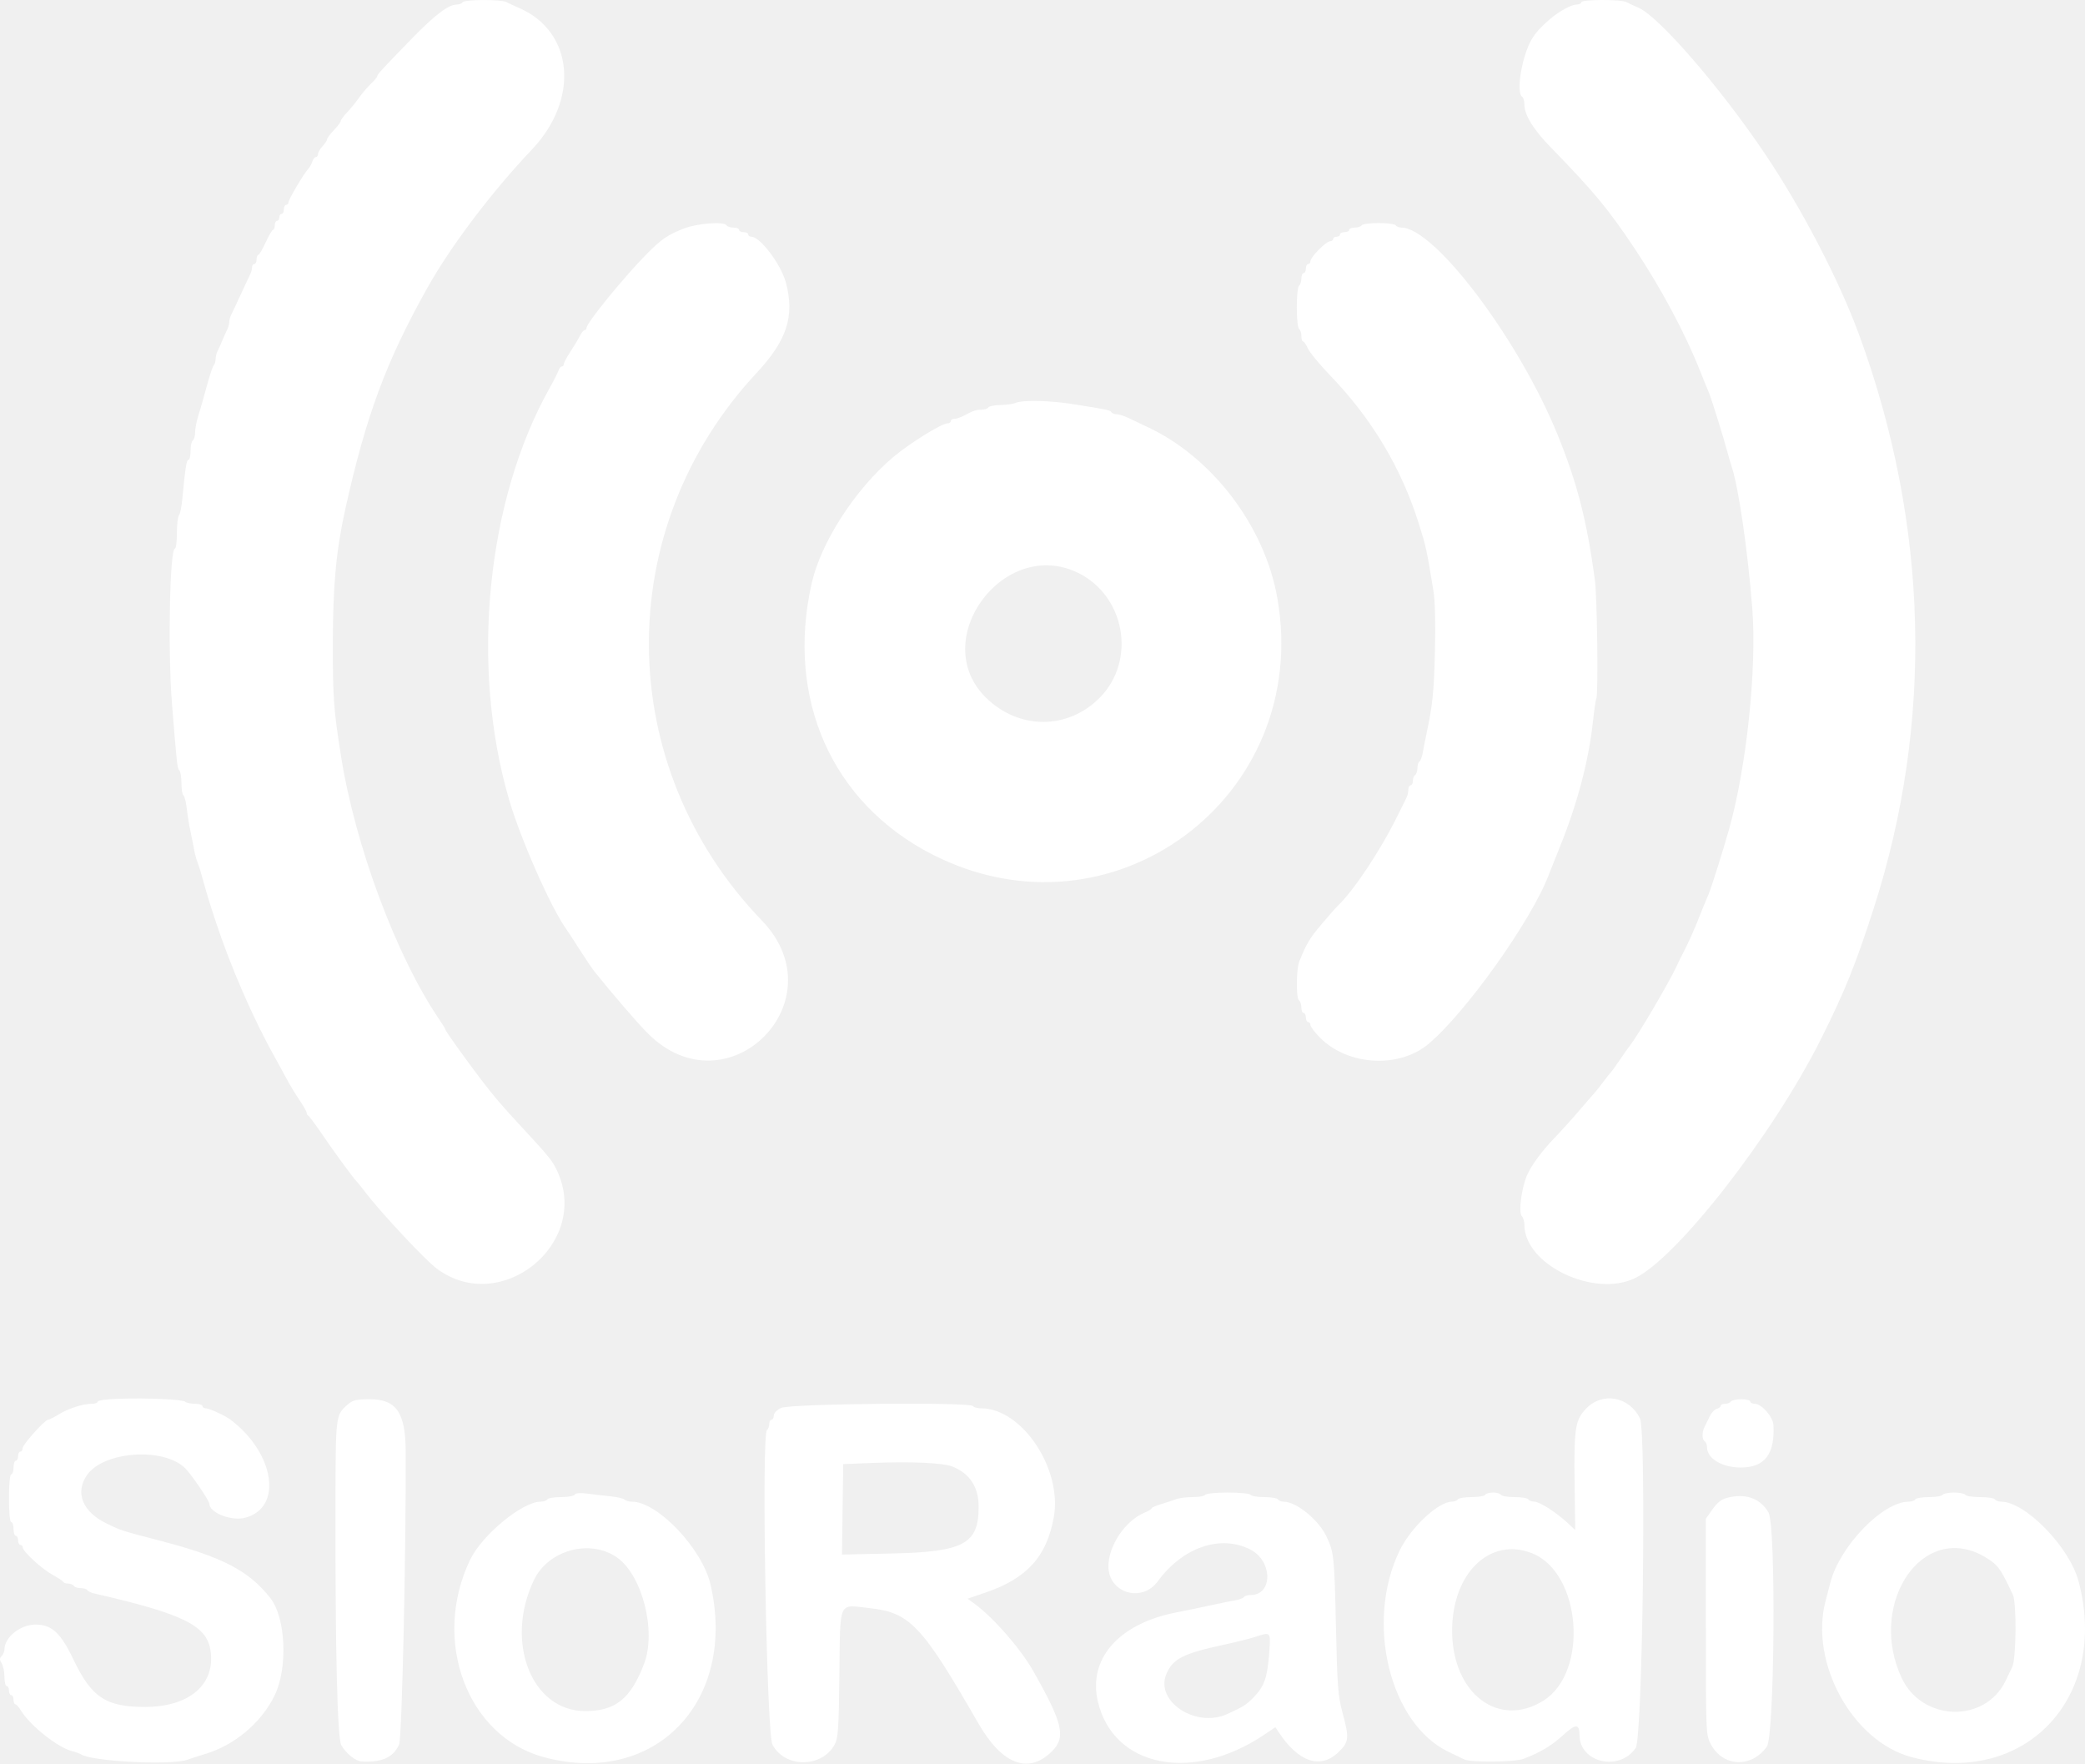
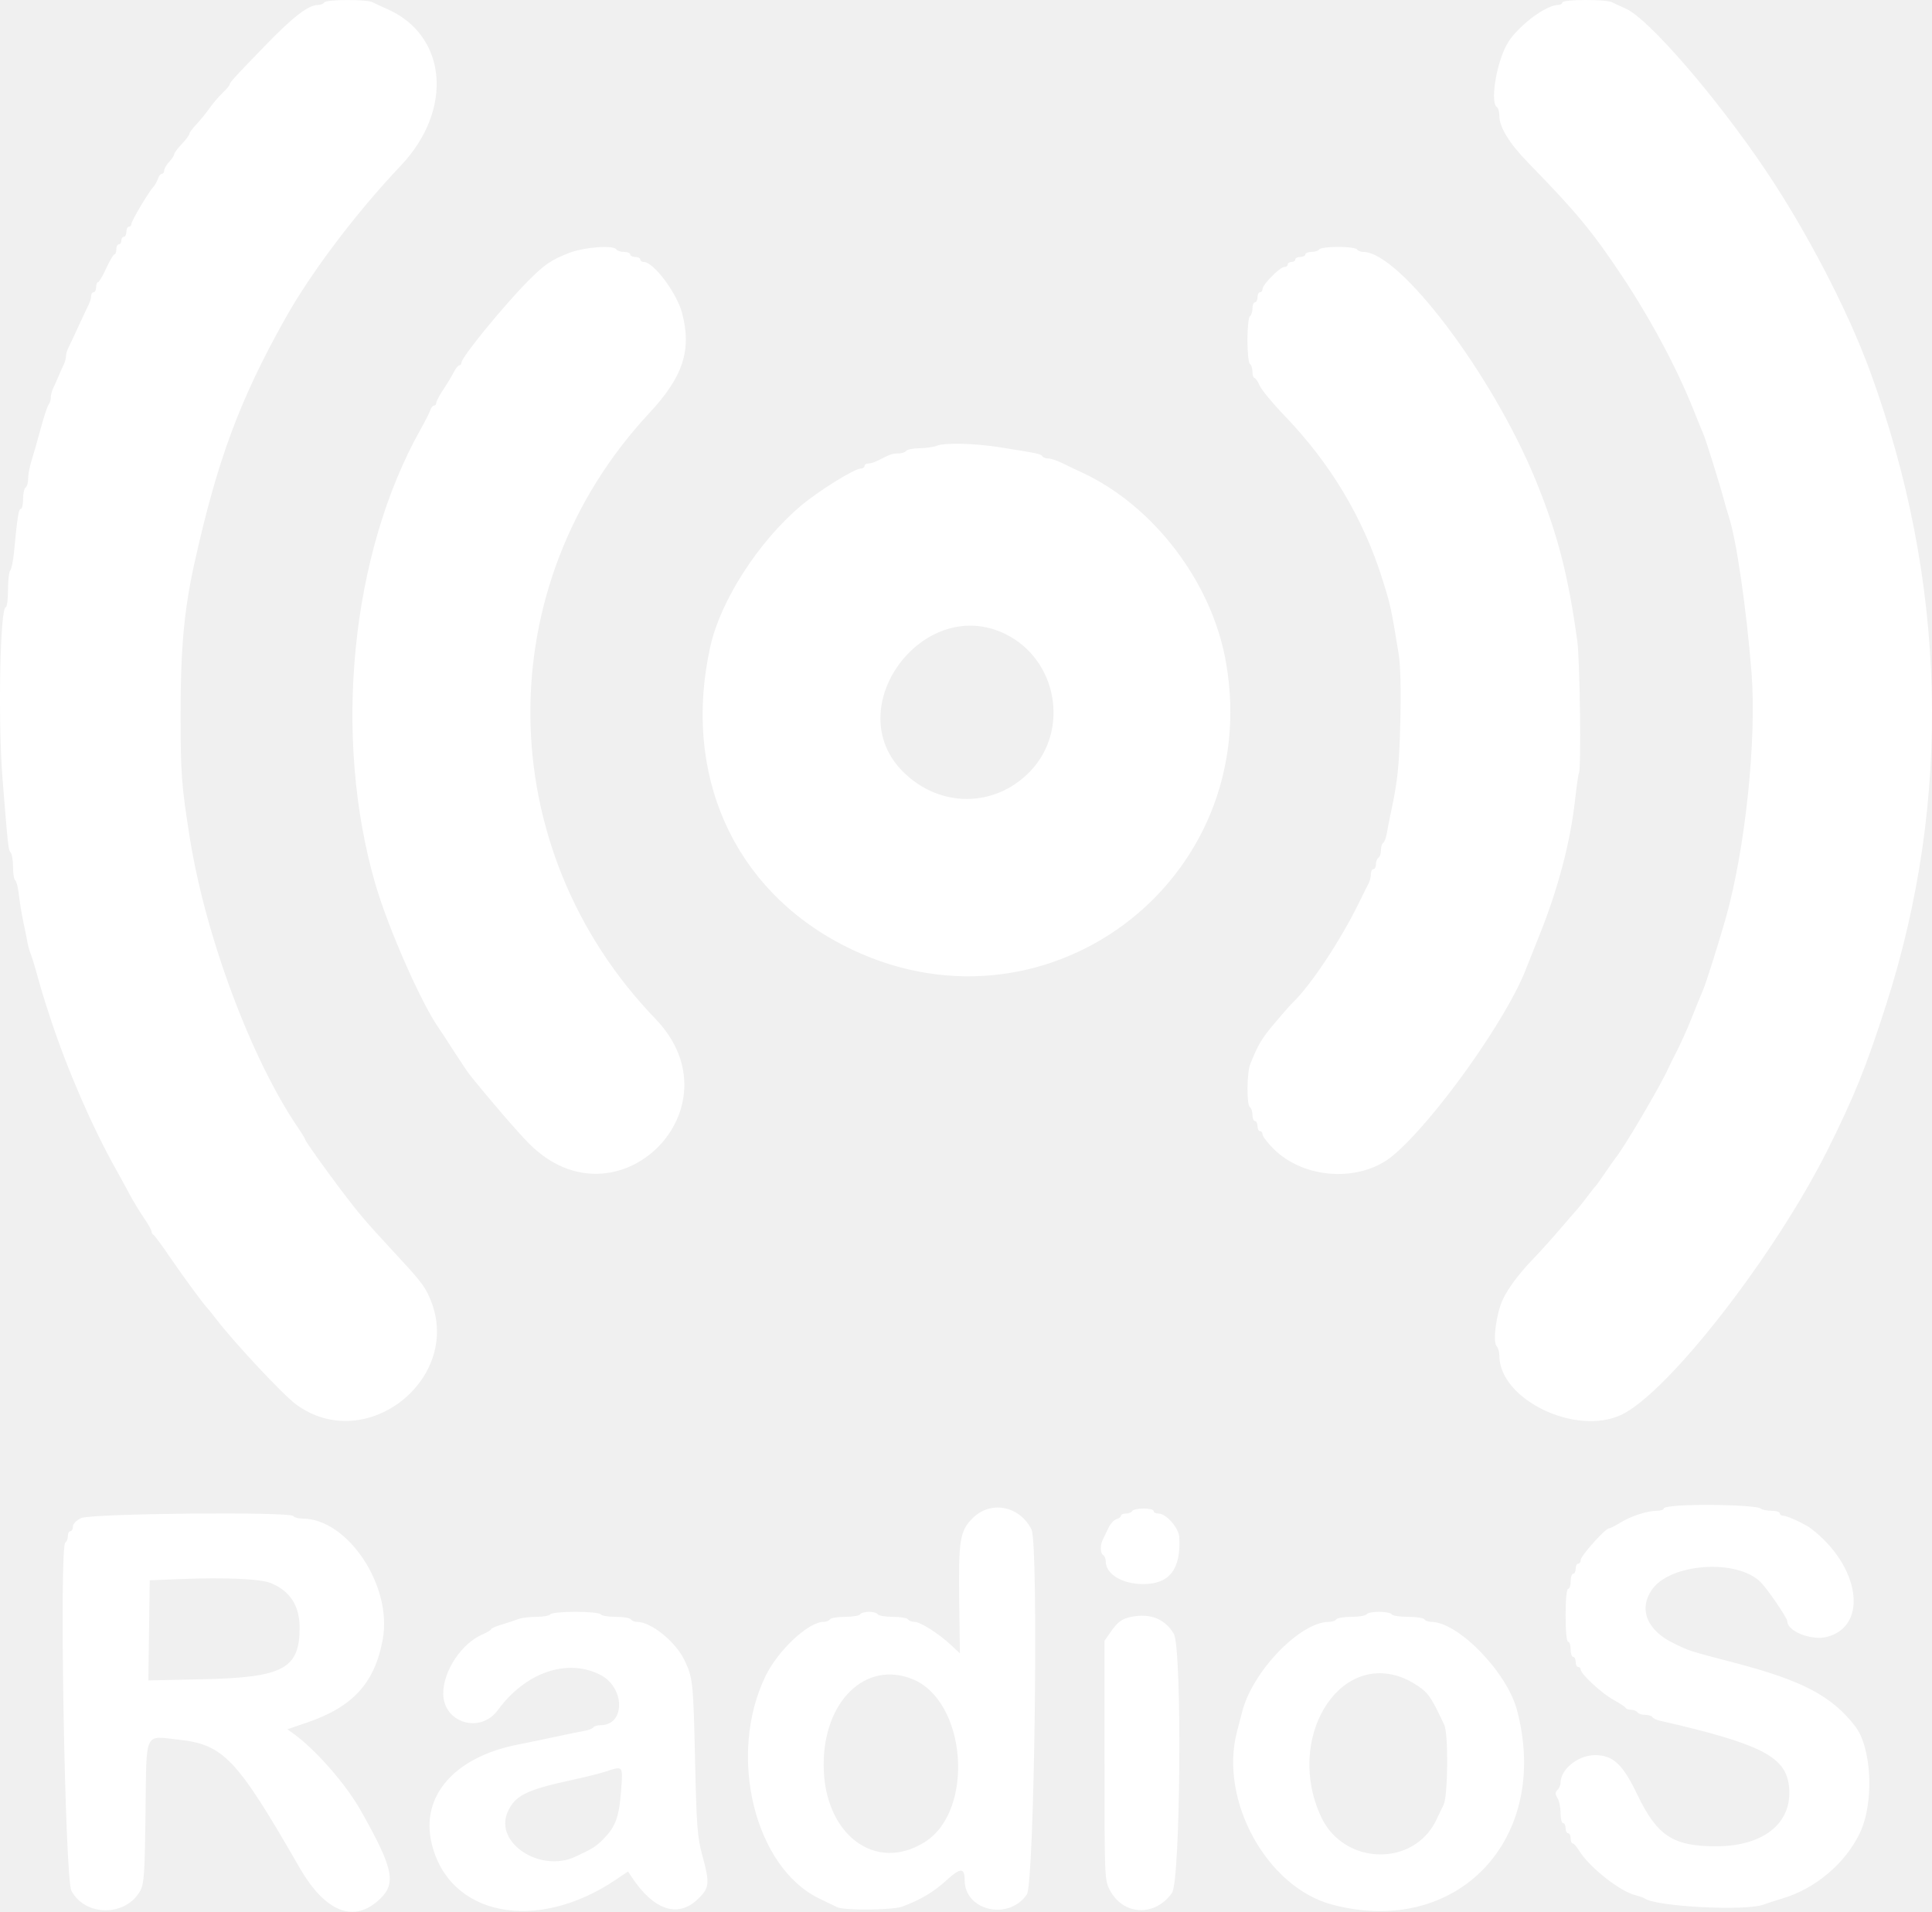
- <svg xmlns="http://www.w3.org/2000/svg" version="1.1" width="366.402" height="309.911" viewBox="0,0,366.402,309.911">
-   <g transform="translate(-56.79911,-67.18157)">
+ <svg xmlns="http://www.w3.org/2000/svg" version="1.1" width="306.765" height="303.544" viewBox="0,0,306.765,303.544">
+   <g transform="translate(-86.61731,-67.18157)">
    <g data-paper-data="{&quot;isPaintingLayer&quot;:true}" fill="#ffffff" fill-rule="evenodd" stroke="none" stroke-width="1" stroke-linecap="butt" stroke-linejoin="miter" stroke-miterlimit="10" stroke-dasharray="" stroke-dashoffset="0" style="mix-blend-mode: normal">
      <path d="M138.085,67.578c0.31,-0.501 6.765,-0.529 7.705,-0.034c0.382,0.202 1.408,0.679 2.28,1.06c9.55,4.173 10.597,16.006 2.2,24.861c-7.1,7.486 -14.246,16.941 -18.377,24.313c-7.235,12.912 -10.755,22.398 -14.399,38.8c-1.637,7.369 -2.208,13.586 -2.204,24c0.004,9.415 0.146,11.328 1.459,19.6c2.49,15.684 9.747,35.124 17.198,46.072c0.626,0.92 1.138,1.764 1.138,1.876c0,0.239 3.364,4.954 6.174,8.653c2.255,2.97 3.742,4.711 7.189,8.424c4.879,5.256 5.477,6 6.324,7.871c5.76,12.723 -10.004,25.386 -21.211,17.038c-2.039,-1.519 -9.607,-9.6 -12.488,-13.334c-0.763,-0.99 -1.486,-1.89 -1.607,-2c-0.485,-0.444 -3.964,-5.193 -6.007,-8.2c-1.196,-1.76 -2.309,-3.26 -2.474,-3.333c-0.165,-0.074 -0.3,-0.311 -0.3,-0.528c0,-0.217 -0.553,-1.198 -1.228,-2.18c-0.676,-0.982 -1.728,-2.725 -2.339,-3.872c-0.61,-1.148 -1.515,-2.807 -2.011,-3.687c-3.741,-6.638 -7.76,-15.854 -10.379,-23.8c-1.237,-3.755 -1.456,-4.474 -2.435,-8c-0.274,-0.99 -0.646,-2.16 -0.826,-2.6c-0.18,-0.44 -0.422,-1.34 -0.537,-2c-0.115,-0.66 -0.404,-2.1 -0.641,-3.2c-0.238,-1.1 -0.538,-2.948 -0.668,-4.107c-0.13,-1.159 -0.394,-2.205 -0.586,-2.324c-0.193,-0.119 -0.35,-1.07 -0.35,-2.113c0,-1.043 -0.165,-2.067 -0.368,-2.276c-0.374,-0.387 -0.433,-0.916 -1.301,-11.78c-0.737,-9.219 -0.389,-27.2 0.526,-27.2c0.189,0 0.343,-1.224 0.343,-2.72c0,-1.496 0.161,-2.891 0.358,-3.1c0.197,-0.209 0.469,-1.55 0.605,-2.98c0.523,-5.515 0.726,-6.8 1.076,-6.8c0.198,0 0.361,-0.709 0.361,-1.576c0,-0.867 0.18,-1.688 0.4,-1.824c0.22,-0.136 0.4,-0.77 0.4,-1.41c0,-0.639 0.247,-1.933 0.548,-2.876c0.302,-0.943 0.96,-3.244 1.462,-5.114c0.502,-1.87 1.065,-3.571 1.252,-3.78c0.186,-0.209 0.338,-0.706 0.338,-1.105c0,-0.399 0.159,-1.038 0.353,-1.42c0.195,-0.382 0.576,-1.235 0.847,-1.895c0.271,-0.66 0.652,-1.513 0.847,-1.895c0.194,-0.382 0.353,-0.969 0.353,-1.305c0,-0.336 0.161,-0.923 0.358,-1.305c0.197,-0.382 0.936,-1.955 1.642,-3.495c0.706,-1.54 1.445,-3.113 1.642,-3.495c0.197,-0.382 0.358,-0.967 0.358,-1.3c0,-0.333 0.18,-0.605 0.4,-0.605c0.22,0 0.4,-0.36 0.4,-0.8c0,-0.44 0.135,-0.801 0.3,-0.801c0.165,-0.001 0.75,-0.991 1.3,-2.199c0.55,-1.208 1.135,-2.198 1.3,-2.199c0.165,0 0.3,-0.361 0.3,-0.801c0,-0.44 0.18,-0.8 0.4,-0.8c0.22,0 0.4,-0.27 0.4,-0.6c0,-0.33 0.18,-0.6 0.4,-0.6c0.22,0 0.4,-0.36 0.4,-0.8c0,-0.44 0.18,-0.8 0.4,-0.8c0.22,0 0.4,-0.198 0.4,-0.44c0,-0.48 2.709,-5.054 3.473,-5.862c0.261,-0.277 0.589,-0.862 0.728,-1.3c0.139,-0.439 0.421,-0.798 0.626,-0.798c0.205,0 0.373,-0.236 0.373,-0.525c0,-0.288 0.36,-0.911 0.8,-1.383c0.44,-0.472 0.8,-1.019 0.8,-1.216c0,-0.197 0.54,-0.922 1.2,-1.613c0.66,-0.691 1.2,-1.411 1.2,-1.6c0,-0.189 0.497,-0.866 1.104,-1.504c0.608,-0.637 1.546,-1.789 2.085,-2.559c0.539,-0.77 1.482,-1.877 2.096,-2.46c0.613,-0.584 1.115,-1.175 1.115,-1.315c0,-0.33 0.739,-1.138 5.9,-6.45c4.236,-4.358 6.619,-6.175 8.099,-6.175c0.415,0 0.865,-0.18 1.001,-0.4M334.685,67.578c0,-0.507 6.952,-0.537 7.905,-0.034c0.382,0.202 1.355,0.653 2.162,1.003c3.583,1.555 14.366,14.011 22.188,25.631c6.548,9.725 13.097,22.33 16.627,32c12.175,33.349 13.037,67.851 2.513,100.6c-3.147,9.793 -5.064,14.548 -9.238,22.907c-8.386,16.794 -25.324,38.57 -32.757,42.114c-7.249,3.455 -19.4,-2.419 -19.4,-9.379c0,-0.595 -0.199,-1.281 -0.443,-1.525c-0.636,-0.636 -0.047,-5.114 0.961,-7.317c0.809,-1.769 2.57,-4.144 4.753,-6.41c1.171,-1.216 3.119,-3.372 4.329,-4.791c1.21,-1.419 2.428,-2.825 2.706,-3.124c0.278,-0.299 0.997,-1.204 1.598,-2.01c0.6,-0.806 1.194,-1.555 1.32,-1.665c0.126,-0.11 0.839,-1.1 1.586,-2.2c0.746,-1.1 1.506,-2.18 1.688,-2.4c1.267,-1.531 6.973,-11.219 8.249,-14.006c0.3,-0.657 0.738,-1.554 0.973,-1.994c0.919,-1.721 2.279,-4.736 3.067,-6.8c0.327,-0.854 0.972,-2.432 1.595,-3.9c0.472,-1.113 2.497,-7.537 3.562,-11.3c3.113,-11.005 4.941,-28.464 4.091,-39.072c-0.819,-10.233 -2.408,-21.121 -3.609,-24.728c-0.183,-0.55 -0.524,-1.72 -0.758,-2.6c-0.673,-2.533 -2.852,-9.51 -3.279,-10.5c-0.36,-0.832 -0.556,-1.315 -1.548,-3.8c-2.655,-6.653 -6.793,-14.396 -11.383,-21.3c-4.642,-6.984 -7.277,-10.167 -14.783,-17.856c-3.085,-3.16 -4.675,-5.731 -4.675,-7.558c0,-0.626 -0.18,-1.25 -0.4,-1.386c-1.003,-0.62 -0.221,-6.188 1.32,-9.4c0.679,-1.415 1.569,-2.482 3.432,-4.113c1.676,-1.469 3.88,-2.687 4.86,-2.687c0.433,0 0.788,-0.18 0.788,-0.4M177.043,107.317c2.371,-0.911 7.005,-1.246 7.442,-0.539c0.136,0.22 0.687,0.4 1.224,0.4c0.537,0 0.976,0.18 0.976,0.4c0,0.22 0.36,0.4 0.8,0.4c0.44,0 0.8,0.18 0.8,0.4c0,0.22 0.252,0.4 0.56,0.4c1.543,0 5.215,4.883 6.06,8.057c1.574,5.912 0.193,10.155 -5.177,15.917c-25.561,27.424 -25.146,69.086 0.957,96.189c13.643,14.166 -6.104,33.748 -20.02,19.854c-1.81,-1.807 -6.217,-6.917 -9.466,-10.976c-0.334,-0.417 -1.484,-2.127 -2.556,-3.8c-1.073,-1.673 -2.087,-3.229 -2.254,-3.458c-2.717,-3.725 -8.106,-15.913 -10.163,-22.983c-6.803,-23.383 -3.917,-52.488 7.158,-72.2c0.741,-1.32 1.449,-2.715 1.571,-3.1c0.123,-0.385 0.382,-0.7 0.577,-0.7c0.194,0 0.353,-0.193 0.353,-0.428c0,-0.235 0.501,-1.18 1.112,-2.1c0.612,-0.92 1.362,-2.167 1.668,-2.772c0.305,-0.605 0.705,-1.1 0.888,-1.1c0.182,0 0.332,-0.185 0.332,-0.411c0,-0.86 6.687,-9.048 10.648,-13.039c2.535,-2.554 3.66,-3.316 6.51,-4.411M296.085,106.778c0.136,-0.22 1.486,-0.4 3,-0.4c1.514,0 2.864,0.18 3,0.4c0.136,0.22 0.58,0.4 0.986,0.4c5.822,0 20.619,19.622 27.449,36.4c3.424,8.411 5.129,15.033 6.545,25.43c0.417,3.065 0.631,20.304 0.26,20.906c-0.097,0.156 -0.375,2.08 -0.618,4.274c-0.743,6.716 -2.726,14.228 -5.7,21.59c-0.888,2.2 -1.82,4.54 -2.071,5.2c-3.027,7.972 -14.58,24.188 -21.14,29.674c-5.167,4.32 -14.155,3.79 -19.018,-1.122c-0.931,-0.941 -1.693,-1.944 -1.693,-2.231c0,-0.287 -0.18,-0.521 -0.4,-0.521c-0.22,0 -0.4,-0.36 -0.4,-0.8c0,-0.44 -0.18,-0.8 -0.4,-0.8c-0.22,0 -0.4,-0.439 -0.4,-0.976c0,-0.537 -0.18,-1.088 -0.4,-1.224c-0.548,-0.339 -0.506,-5.502 0.056,-6.881c1.287,-3.157 1.794,-4.004 3.858,-6.457c1.233,-1.464 2.525,-2.932 2.871,-3.262c2.842,-2.709 7.603,-9.878 10.492,-15.8c0.644,-1.32 1.34,-2.713 1.547,-3.095c0.207,-0.382 0.376,-1.057 0.376,-1.5c0,-0.443 0.18,-0.805 0.4,-0.805c0.22,0 0.4,-0.349 0.4,-0.776c0,-0.427 0.18,-0.888 0.4,-1.024c0.22,-0.136 0.4,-0.676 0.4,-1.2c0,-0.524 0.16,-1.052 0.356,-1.173c0.195,-0.121 0.456,-0.806 0.578,-1.523c0.122,-0.717 0.413,-2.204 0.648,-3.304c1.097,-5.15 1.32,-7.33 1.498,-14.6c0.119,-4.912 0.019,-8.837 -0.27,-10.6c-1.214,-7.392 -1.282,-7.701 -2.569,-11.8c-3.06,-9.741 -8.238,-18.403 -15.526,-25.972c-1.875,-1.946 -3.656,-4.099 -3.959,-4.783c-0.303,-0.685 -0.687,-1.245 -0.854,-1.245c-0.166,0 -0.302,-0.439 -0.302,-0.976c0,-0.537 -0.18,-1.088 -0.4,-1.224c-0.22,-0.136 -0.4,-1.846 -0.4,-3.8c0,-1.954 0.18,-3.664 0.4,-3.8c0.22,-0.136 0.4,-0.687 0.4,-1.224c0,-0.537 0.18,-0.976 0.4,-0.976c0.22,0 0.4,-0.36 0.4,-0.8c0,-0.44 0.18,-0.8 0.4,-0.8c0.22,0 0.4,-0.23 0.4,-0.512c0,-0.697 2.757,-3.488 3.446,-3.488c0.305,0 0.554,-0.18 0.554,-0.4c0,-0.22 0.27,-0.4 0.6,-0.4c0.33,0 0.6,-0.18 0.6,-0.4c0,-0.22 0.36,-0.4 0.8,-0.4c0.44,0 0.8,-0.18 0.8,-0.4c0,-0.22 0.439,-0.4 0.976,-0.4c0.537,0 1.088,-0.18 1.224,-0.4M235.285,137.978c1.256,-0.54 6.041,-0.429 10.2,0.236c6.144,0.982 6.397,1.036 6.627,1.408c0.121,0.196 0.553,0.356 0.959,0.356c0.406,0 1.43,0.343 2.276,0.763c0.846,0.419 2.168,1.051 2.938,1.403c11.459,5.25 20.768,17.461 22.989,30.156c6.13,35.045 -29.221,61.205 -60.76,44.963c-17.514,-9.02 -25.621,-27.265 -21.099,-47.485c1.619,-7.241 7.598,-16.539 14.291,-22.227c2.812,-2.39 8.566,-5.973 9.591,-5.973c0.323,0 0.588,-0.18 0.588,-0.4c0,-0.22 0.272,-0.4 0.605,-0.4c0.333,0 1.008,-0.208 1.5,-0.462c1.954,-1.01 2.32,-1.138 3.266,-1.138c0.54,0 1.093,-0.18 1.229,-0.4c0.136,-0.22 1.092,-0.413 2.124,-0.428c1.032,-0.016 2.236,-0.183 2.676,-0.372M246.285,167.865c-13.063,-6.437 -26.538,11.779 -16.213,21.919c5.804,5.7 14.481,5.665 20.065,-0.081c6.36,-6.544 4.378,-17.782 -3.852,-21.838" />
-       <path d="M77.679,312.974c5.203,-0.162 11.23,0.113 11.68,0.531c0.209,0.195 0.974,0.354 1.7,0.354c0.726,0 1.32,0.18 1.32,0.4c0,0.22 0.277,0.4 0.616,0.4c0.592,0 3.421,1.311 4.34,2.012c7.756,5.91 9.188,15.426 2.589,17.203c-2.443,0.658 -6.345,-0.862 -6.345,-2.473c0,-0.511 -3.131,-5.108 -4.223,-6.201c-3.765,-3.767 -14.389,-3.02 -17.292,1.217c-2.128,3.106 -0.74,6.463 3.516,8.505c2.621,1.257 2.279,1.148 9.653,3.079c10.734,2.81 15.351,5.234 19.093,10.024c2.687,3.441 3.077,12.214 0.758,17.034c-2.319,4.819 -7.069,8.82 -12.305,10.363c-0.99,0.291 -2.339,0.729 -2.997,0.972c-2.824,1.044 -16.899,0.328 -18.803,-0.955c-0.22,-0.148 -0.858,-0.379 -1.418,-0.512c-2.539,-0.604 -7.424,-4.46 -9.081,-7.168c-0.371,-0.605 -0.815,-1.1 -0.987,-1.1c-0.173,0 -0.314,-0.36 -0.314,-0.8c0,-0.44 -0.18,-0.8 -0.4,-0.8c-0.22,0 -0.4,-0.36 -0.4,-0.8c0,-0.44 -0.18,-0.8 -0.4,-0.8c-0.22,0 -0.4,-0.722 -0.4,-1.605c0,-0.883 -0.22,-1.959 -0.49,-2.39c-0.387,-0.62 -0.387,-0.888 0,-1.275c0.27,-0.27 0.49,-0.778 0.49,-1.13c0,-2.163 2.778,-4.4 5.464,-4.4c2.855,0 4.414,1.441 6.677,6.173c3.182,6.652 5.708,8.313 12.618,8.297c7.775,-0.019 12.347,-3.971 11.457,-9.904c-0.665,-4.432 -4.794,-6.455 -20.522,-10.054c-0.498,-0.114 -1.004,-0.366 -1.124,-0.56c-0.119,-0.193 -0.646,-0.352 -1.17,-0.352c-0.524,0 -1.064,-0.18 -1.2,-0.4c-0.136,-0.22 -0.582,-0.4 -0.99,-0.4c-0.409,0 -0.803,-0.135 -0.877,-0.3c-0.073,-0.165 -0.935,-0.737 -1.915,-1.272c-1.867,-1.018 -5.218,-4.112 -5.218,-4.817c0,-0.226 -0.18,-0.411 -0.4,-0.411c-0.22,0 -0.4,-0.36 -0.4,-0.8c0,-0.44 -0.18,-0.8 -0.4,-0.8c-0.22,0 -0.4,-0.54 -0.4,-1.2c0,-0.66 -0.18,-1.2 -0.4,-1.2c-0.241,0 -0.4,-1.667 -0.4,-4.2c0,-2.533 0.159,-4.2 0.4,-4.2c0.22,0 0.4,-0.54 0.4,-1.2c0,-0.66 0.18,-1.2 0.4,-1.2c0.22,0 0.4,-0.36 0.4,-0.8c0,-0.44 0.18,-0.8 0.4,-0.8c0.22,0 0.4,-0.269 0.4,-0.598c0,-0.638 3.906,-5.002 4.476,-5.002c0.187,0 1.011,-0.415 1.832,-0.922c1.692,-1.046 4.279,-1.878 5.838,-1.878c0.58,0 1.054,-0.173 1.054,-0.385c0,-0.212 1.665,-0.437 3.7,-0.5M117.942,313.959c0.863,-0.748 1.508,-0.899 3.837,-0.899c4.677,0 6.283,2.34 6.312,9.199c0.075,17.812 -0.656,50.362 -1.157,51.479c-1.013,2.263 -3.041,3.185 -6.555,2.979c-1.097,-0.065 -2.665,-1.311 -3.6,-2.862c-0.693,-1.151 -1.071,-16.669 -1.026,-42.196c0.028,-15.942 0.012,-15.811 2.189,-17.7M335.638,314.6c2.863,-2.863 7.465,-1.981 9.348,1.792c1.153,2.313 0.469,56.16 -0.736,57.939c-2.846,4.201 -9.842,2.619 -9.877,-2.233c-0.015,-2.052 -0.647,-2.054 -2.885,-0.009c-2.04,1.863 -4.059,3.066 -7.005,4.176c-1.518,0.571 -9.247,0.641 -10.351,0.093c-0.414,-0.205 -1.653,-0.801 -2.753,-1.325c-10.363,-4.934 -14.72,-22.777 -8.633,-35.352c1.986,-4.103 6.818,-8.622 9.219,-8.622c0.422,0 0.878,-0.18 1.014,-0.4c0.136,-0.22 1.216,-0.4 2.4,-0.4c1.184,0 2.264,-0.18 2.4,-0.4c0.136,-0.22 0.766,-0.4 1.4,-0.4c0.634,0 1.264,0.18 1.4,0.4c0.136,0.22 1.216,0.4 2.4,0.4c1.184,0 2.264,0.18 2.4,0.4c0.136,0.22 0.609,0.4 1.052,0.4c0.915,0 3.91,1.917 5.868,3.756l1.32,1.24l-0.109,-7.998c-0.136,-9.983 0.092,-11.421 2.128,-13.457M360.979,313.459c0.136,-0.22 0.957,-0.4 1.824,-0.4c0.867,0 1.576,0.18 1.576,0.4c0,0.22 0.346,0.4 0.769,0.4c1.213,0 3.22,2.269 3.301,3.731c0.282,5.112 -1.53,7.469 -5.741,7.469c-3.304,0 -5.929,-1.585 -5.929,-3.581c0,-0.424 -0.18,-0.883 -0.4,-1.019c-0.495,-0.306 -0.518,-1.578 -0.047,-2.505c0.195,-0.382 0.6,-1.218 0.9,-1.858c0.301,-0.64 0.862,-1.246 1.247,-1.347c0.385,-0.101 0.7,-0.342 0.7,-0.537c0,-0.194 0.349,-0.353 0.776,-0.353c0.427,0 0.888,-0.18 1.024,-0.4M194.079,314.583c1.564,-0.746 33.251,-1.051 33.7,-0.324c0.136,0.22 0.788,0.4 1.449,0.4c7.169,0 14.269,10.626 12.761,19.1c-1.233,6.931 -4.699,10.771 -11.975,13.265l-3.177,1.088l1.07,0.774c3.404,2.46 8.2,7.935 10.489,11.973c5.228,9.224 5.773,11.641 3.19,14.147c-4.117,3.996 -8.716,2.21 -12.86,-4.994c-9.947,-17.293 -12.012,-19.474 -19.18,-20.253c-5.516,-0.6 -5.076,-1.577 -5.235,11.622c-0.116,9.586 -0.227,11.249 -0.827,12.346c-2.27,4.155 -8.739,4.168 -10.942,0.022c-1.036,-1.951 -1.955,-54.677 -0.963,-55.29c0.22,-0.136 0.4,-0.597 0.4,-1.024c0,-0.427 0.18,-0.776 0.4,-0.776c0.22,0 0.4,-0.328 0.4,-0.728c0,-0.427 0.537,-0.984 1.3,-1.348M224.239,324.91c-1.616,-0.676 -7.236,-0.932 -14.26,-0.651l-5,0.2l-0.109,7.949l-0.108,7.948l8.708,-0.189c12.695,-0.274 15.309,-1.671 15.309,-8.175c0,-3.478 -1.495,-5.81 -4.54,-7.082M157.802,329.822c0.17,-0.275 0.954,-0.344 2.123,-0.186c1.02,0.137 2.844,0.349 4.054,0.471c1.21,0.122 2.371,0.387 2.58,0.587c0.209,0.201 0.783,0.365 1.275,0.365c4.536,0 12.399,8.296 13.839,14.6c4.695,20.55 -9.813,35.556 -29.294,30.299c-13.475,-3.637 -19.778,-20.46 -12.982,-34.653c2.1,-4.387 9.199,-10.246 12.415,-10.246c0.506,0 1.031,-0.18 1.167,-0.4c0.136,-0.22 1.216,-0.4 2.4,-0.4c1.184,0 2.274,-0.196 2.423,-0.437M268.579,329.859c0.136,-0.221 1.93,-0.4 4,-0.4c2.07,0 3.864,0.179 4,0.4c0.136,0.22 1.216,0.4 2.4,0.4c1.184,0 2.264,0.18 2.4,0.4c0.136,0.22 0.58,0.4 0.986,0.4c2.201,0 6.063,3.106 7.483,6.018c1.37,2.809 1.444,3.502 1.72,15.982c0.229,10.353 0.368,12.192 1.131,15c1.247,4.583 1.178,5.24 -0.737,7.062c-3.151,2.998 -6.983,1.698 -10.452,-3.547l-0.586,-0.885l-1.976,1.331c-12.626,8.502 -26.521,5.72 -29.221,-5.851c-1.731,-7.421 3.56,-13.549 13.452,-15.578c0.99,-0.203 2.61,-0.532 3.6,-0.732c0.99,-0.2 2.7,-0.562 3.8,-0.804c1.1,-0.242 2.587,-0.54 3.304,-0.662c0.717,-0.122 1.402,-0.383 1.523,-0.578c0.121,-0.196 0.651,-0.356 1.178,-0.356c3.923,0 3.882,-5.974 -0.056,-7.987c-5.248,-2.683 -11.899,-0.399 -16.27,5.587c-2.803,3.838 -8.684,2.043 -8.675,-2.647c0.007,-3.601 2.933,-7.968 6.296,-9.396c0.715,-0.304 1.3,-0.66 1.3,-0.791c0,-0.131 0.765,-0.466 1.7,-0.744c0.935,-0.278 2.113,-0.667 2.619,-0.864c0.505,-0.197 1.8,-0.358 2.876,-0.358c1.077,0 2.069,-0.18 2.205,-0.4M398.179,329.859c0.136,-0.22 1.036,-0.4 2,-0.4c0.964,0 1.864,0.18 2,0.4c0.136,0.22 1.306,0.4 2.6,0.4c1.294,0 2.464,0.18 2.6,0.4c0.136,0.22 0.616,0.4 1.068,0.4c4.274,0 12.029,7.967 13.627,14c5.427,20.49 -9.468,36.165 -29.353,30.89c-10.362,-2.749 -17.965,-16.557 -15.11,-27.444c0.237,-0.905 0.618,-2.366 0.847,-3.246c1.665,-6.408 9.212,-14.2 13.754,-14.2c0.506,0 1.031,-0.18 1.167,-0.4c0.136,-0.22 1.216,-0.4 2.4,-0.4c1.184,0 2.264,-0.18 2.4,-0.4M360.979,330.233c2.93,-0.552 5.231,0.395 6.601,2.717c1.343,2.278 1.083,39.231 -0.291,41.156c-2.706,3.795 -7.695,3.588 -9.833,-0.408c-0.867,-1.621 -0.877,-1.848 -0.877,-20.639v-19l0.98,-1.4c1.163,-1.662 1.814,-2.123 3.42,-2.426M165.233,340.869c-4.711,-3.312 -12.061,-1.329 -14.591,3.937c-5.211,10.845 -0.45,23.053 8.99,23.053c5.325,0 8.003,-2.151 10.356,-8.318c2.188,-5.735 -0.311,-15.547 -4.755,-18.672M326.058,340.137c-7.417,-2.967 -14.092,3.502 -14.074,13.642c0.019,10.986 8.179,17.198 16.067,12.232c7.972,-5.019 6.631,-22.423 -1.993,-25.874M404.192,340.039c-10.544,-4.406 -19.001,9.721 -13.19,22.032c3.604,7.635 14.604,7.944 18.221,0.511c0.354,-0.727 0.894,-1.845 1.2,-2.484c0.696,-1.451 0.778,-11.243 0.107,-12.678c-1.835,-3.923 -2.435,-4.883 -3.614,-5.782c-0.736,-0.561 -1.961,-1.281 -2.724,-1.599M279.823,357.841c0.302,-3.996 0.35,-3.938 -2.444,-3.016c-0.88,0.29 -3.4,0.917 -5.6,1.393c-7.073,1.53 -8.898,2.466 -10.013,5.134c-2.016,4.825 5.209,9.55 10.732,7.018c2.771,-1.271 3.349,-1.637 4.589,-2.909c1.874,-1.922 2.421,-3.447 2.736,-7.62" />
+       <path d="M354.506,306.167c5.203,-0.162 11.23,0.113 11.68,0.531c0.209,0.195 0.974,0.354 1.7,0.354c0.726,0 1.32,0.18 1.32,0.4c0,0.22 0.277,0.4 0.616,0.4c0.592,0 3.421,1.311 4.34,2.012c7.756,5.91 9.188,15.426 2.589,17.203c-2.443,0.658 -6.345,-0.862 -6.345,-2.473c0,-0.511 -3.131,-5.108 -4.223,-6.201c-3.765,-3.767 -14.389,-3.02 -17.292,1.217c-2.128,3.106 -0.74,6.463 3.516,8.505c2.621,1.257 2.279,1.148 9.653,3.079c10.734,2.81 15.351,5.234 19.093,10.024c2.687,3.441 3.077,12.214 0.758,17.034c-2.319,4.819 -7.069,8.82 -12.305,10.363c-0.99,0.291 -2.339,0.729 -2.997,0.972c-2.824,1.044 -16.899,0.328 -18.803,-0.955c-0.22,-0.148 -0.858,-0.379 -1.418,-0.512c-2.539,-0.604 -7.424,-4.46 -9.081,-7.168c-0.371,-0.605 -0.815,-1.1 -0.987,-1.1c-0.173,0 -0.314,-0.36 -0.314,-0.8c0,-0.44 -0.18,-0.8 -0.4,-0.8c-0.22,0 -0.4,-0.36 -0.4,-0.8c0,-0.44 -0.18,-0.8 -0.4,-0.8c-0.22,0 -0.4,-0.722 -0.4,-1.605c0,-0.883 -0.22,-1.959 -0.49,-2.39c-0.387,-0.62 -0.387,-0.888 0,-1.275c0.27,-0.27 0.49,-0.778 0.49,-1.13c0,-2.163 2.778,-4.4 5.464,-4.4c2.855,0 4.414,1.441 6.677,6.173c3.182,6.652 5.708,8.313 12.618,8.297c7.775,-0.019 12.347,-3.971 11.457,-9.904c-0.665,-4.432 -4.794,-6.455 -20.522,-10.054c-0.498,-0.114 -1.004,-0.366 -1.124,-0.56c-0.119,-0.193 -0.646,-0.352 -1.17,-0.352c-0.524,0 -1.064,-0.18 -1.2,-0.4c-0.136,-0.22 -0.582,-0.4 -0.99,-0.4c-0.409,0 -0.803,-0.135 -0.877,-0.3c-0.073,-0.165 -0.935,-0.737 -1.915,-1.272c-1.867,-1.018 -5.218,-4.112 -5.218,-4.817c0,-0.226 -0.18,-0.411 -0.4,-0.411c-0.22,0 -0.4,-0.36 -0.4,-0.8c0,-0.44 -0.18,-0.8 -0.4,-0.8c-0.22,0 -0.4,-0.54 -0.4,-1.2c0,-0.66 -0.18,-1.2 -0.4,-1.2c-0.241,0 -0.4,-1.667 -0.4,-4.2c0,-2.533 0.159,-4.2 0.4,-4.2c0.22,0 0.4,-0.54 0.4,-1.2c0,-0.66 0.18,-1.2 0.4,-1.2c0.22,0 0.4,-0.36 0.4,-0.8c0,-0.44 0.18,-0.8 0.4,-0.8c0.22,0 0.4,-0.269 0.4,-0.598c0,-0.638 3.906,-5.002 4.476,-5.002c0.187,0 1.011,-0.415 1.832,-0.922c1.692,-1.046 4.279,-1.878 5.838,-1.878c0.58,0 1.054,-0.173 1.054,-0.385c0,-0.212 1.665,-0.437 3.7,-0.5M241.051,308.233c2.863,-2.863 7.465,-1.981 9.348,1.792c1.153,2.313 0.469,56.16 -0.736,57.939c-2.846,4.201 -9.842,2.619 -9.877,-2.233c-0.015,-2.052 -0.647,-2.054 -2.885,-0.009c-2.04,1.863 -4.059,3.066 -7.005,4.176c-1.518,0.571 -9.247,0.641 -10.351,0.093c-0.414,-0.205 -1.653,-0.801 -2.753,-1.325c-10.363,-4.934 -14.72,-22.777 -8.633,-35.352c1.986,-4.103 6.818,-8.622 9.219,-8.622c0.422,0 0.878,-0.18 1.014,-0.4c0.136,-0.22 1.216,-0.4 2.4,-0.4c1.184,0 2.264,-0.18 2.4,-0.4c0.136,-0.22 0.766,-0.4 1.4,-0.4c0.634,0 1.264,0.18 1.4,0.4c0.136,0.22 1.216,0.4 2.4,0.4c1.184,0 2.264,0.18 2.4,0.4c0.136,0.22 0.609,0.4 1.052,0.4c0.915,0 3.91,1.917 5.868,3.756l1.32,1.24l-0.109,-7.998c-0.136,-9.983 0.092,-11.421 2.128,-13.457M266.392,307.092c0.136,-0.22 0.957,-0.4 1.824,-0.4c0.867,0 1.576,0.18 1.576,0.4c0,0.22 0.346,0.4 0.769,0.4c1.213,0 3.22,2.269 3.301,3.731c0.282,5.112 -1.53,7.469 -5.741,7.469c-3.304,0 -5.929,-1.585 -5.929,-3.581c0,-0.424 -0.18,-0.883 -0.4,-1.019c-0.495,-0.306 -0.518,-1.578 -0.047,-2.505c0.195,-0.382 0.6,-1.218 0.9,-1.858c0.301,-0.64 0.862,-1.246 1.247,-1.347c0.385,-0.101 0.7,-0.342 0.7,-0.537c0,-0.194 0.349,-0.353 0.776,-0.353c0.427,0 0.888,-0.18 1.024,-0.4M99.492,308.216c1.564,-0.746 33.251,-1.051 33.7,-0.324c0.136,0.22 0.788,0.4 1.449,0.4c7.169,0 14.269,10.626 12.761,19.1c-1.233,6.931 -4.699,10.771 -11.975,13.265l-3.177,1.088l1.07,0.774c3.404,2.46 8.2,7.935 10.489,11.973c5.228,9.224 5.773,11.641 3.19,14.147c-4.117,3.996 -8.716,2.21 -12.86,-4.994c-9.947,-17.293 -12.012,-19.474 -19.18,-20.253c-5.516,-0.6 -5.076,-1.577 -5.235,11.622c-0.116,9.586 -0.227,11.249 -0.827,12.346c-2.27,4.155 -8.739,4.168 -10.942,0.022c-1.036,-1.951 -1.955,-54.677 -0.963,-55.29c0.22,-0.136 0.4,-0.597 0.4,-1.024c0,-0.427 0.18,-0.776 0.4,-0.776c0.22,0 0.4,-0.328 0.4,-0.728c0,-0.427 0.537,-0.984 1.3,-1.348M129.652,318.543c-1.616,-0.676 -7.236,-0.932 -14.26,-0.651l-5,0.2l-0.109,7.949l-0.108,7.948l8.708,-0.189c12.695,-0.274 15.309,-1.671 15.309,-8.175c0,-3.478 -1.495,-5.81 -4.54,-7.082M173.992,323.492c0.136,-0.221 1.93,-0.4 4,-0.4c2.07,0 3.864,0.179 4,0.4c0.136,0.22 1.216,0.4 2.4,0.4c1.184,0 2.264,0.18 2.4,0.4c0.136,0.22 0.58,0.4 0.986,0.4c2.201,0 6.063,3.106 7.483,6.018c1.37,2.809 1.444,3.502 1.72,15.982c0.229,10.353 0.368,12.192 1.131,15c1.247,4.583 1.178,5.24 -0.737,7.062c-3.151,2.998 -6.983,1.698 -10.452,-3.547l-0.586,-0.885l-1.976,1.331c-12.626,8.502 -26.521,5.72 -29.221,-5.851c-1.731,-7.421 3.56,-13.549 13.452,-15.578c0.99,-0.203 2.61,-0.532 3.6,-0.732c0.99,-0.2 2.7,-0.562 3.8,-0.804c1.1,-0.242 2.587,-0.54 3.304,-0.662c0.717,-0.122 1.402,-0.383 1.523,-0.578c0.121,-0.196 0.651,-0.356 1.178,-0.356c3.923,0 3.882,-5.974 -0.056,-7.987c-5.248,-2.683 -11.899,-0.399 -16.27,5.587c-2.803,3.838 -8.684,2.043 -8.675,-2.647c0.007,-3.601 2.933,-7.968 6.296,-9.396c0.715,-0.304 1.3,-0.66 1.3,-0.791c0,-0.131 0.765,-0.466 1.7,-0.744c0.935,-0.278 2.113,-0.667 2.619,-0.864c0.505,-0.197 1.8,-0.358 2.876,-0.358c1.077,0 2.069,-0.18 2.205,-0.4M303.592,323.492c0.136,-0.22 1.036,-0.4 2,-0.4c0.964,0 1.864,0.18 2,0.4c0.136,0.22 1.306,0.4 2.6,0.4c1.294,0 2.464,0.18 2.6,0.4c0.136,0.22 0.616,0.4 1.068,0.4c4.274,0 12.029,7.967 13.627,14c5.427,20.49 -9.468,36.165 -29.353,30.89c-10.362,-2.749 -17.965,-16.557 -15.11,-27.444c0.237,-0.905 0.618,-2.366 0.847,-3.246c1.665,-6.408 9.212,-14.2 13.754,-14.2c0.506,0 1.031,-0.18 1.167,-0.4c0.136,-0.22 1.216,-0.4 2.4,-0.4c1.184,0 2.264,-0.18 2.4,-0.4M266.392,323.866c2.93,-0.552 5.231,0.395 6.601,2.717c1.343,2.278 1.083,39.231 -0.291,41.156c-2.706,3.795 -7.695,3.588 -9.833,-0.408c-0.867,-1.621 -0.877,-1.848 -0.877,-20.639v-19l0.98,-1.4c1.163,-1.662 1.814,-2.123 3.42,-2.426M231.471,333.77c-7.417,-2.967 -14.092,3.502 -14.074,13.642c0.019,10.986 8.179,17.198 16.067,12.232c7.972,-5.019 6.631,-22.423 -1.993,-25.874M309.605,333.672c-10.544,-4.406 -19.001,9.721 -13.19,22.032c3.604,7.635 14.604,7.944 18.221,0.511c0.354,-0.727 0.894,-1.845 1.2,-2.484c0.696,-1.451 0.778,-11.243 0.107,-12.678c-1.835,-3.923 -2.435,-4.883 -3.614,-5.782c-0.736,-0.561 -1.961,-1.281 -2.724,-1.599M185.236,351.474c0.302,-3.996 0.35,-3.938 -2.444,-3.016c-0.88,0.29 -3.4,0.917 -5.6,1.393c-7.073,1.53 -8.898,2.466 -10.013,5.134c-2.016,4.825 5.209,9.55 10.732,7.018c2.771,-1.271 3.349,-1.637 4.589,-2.909c1.874,-1.922 2.421,-3.447 2.736,-7.62" />
    </g>
  </g>
</svg>
